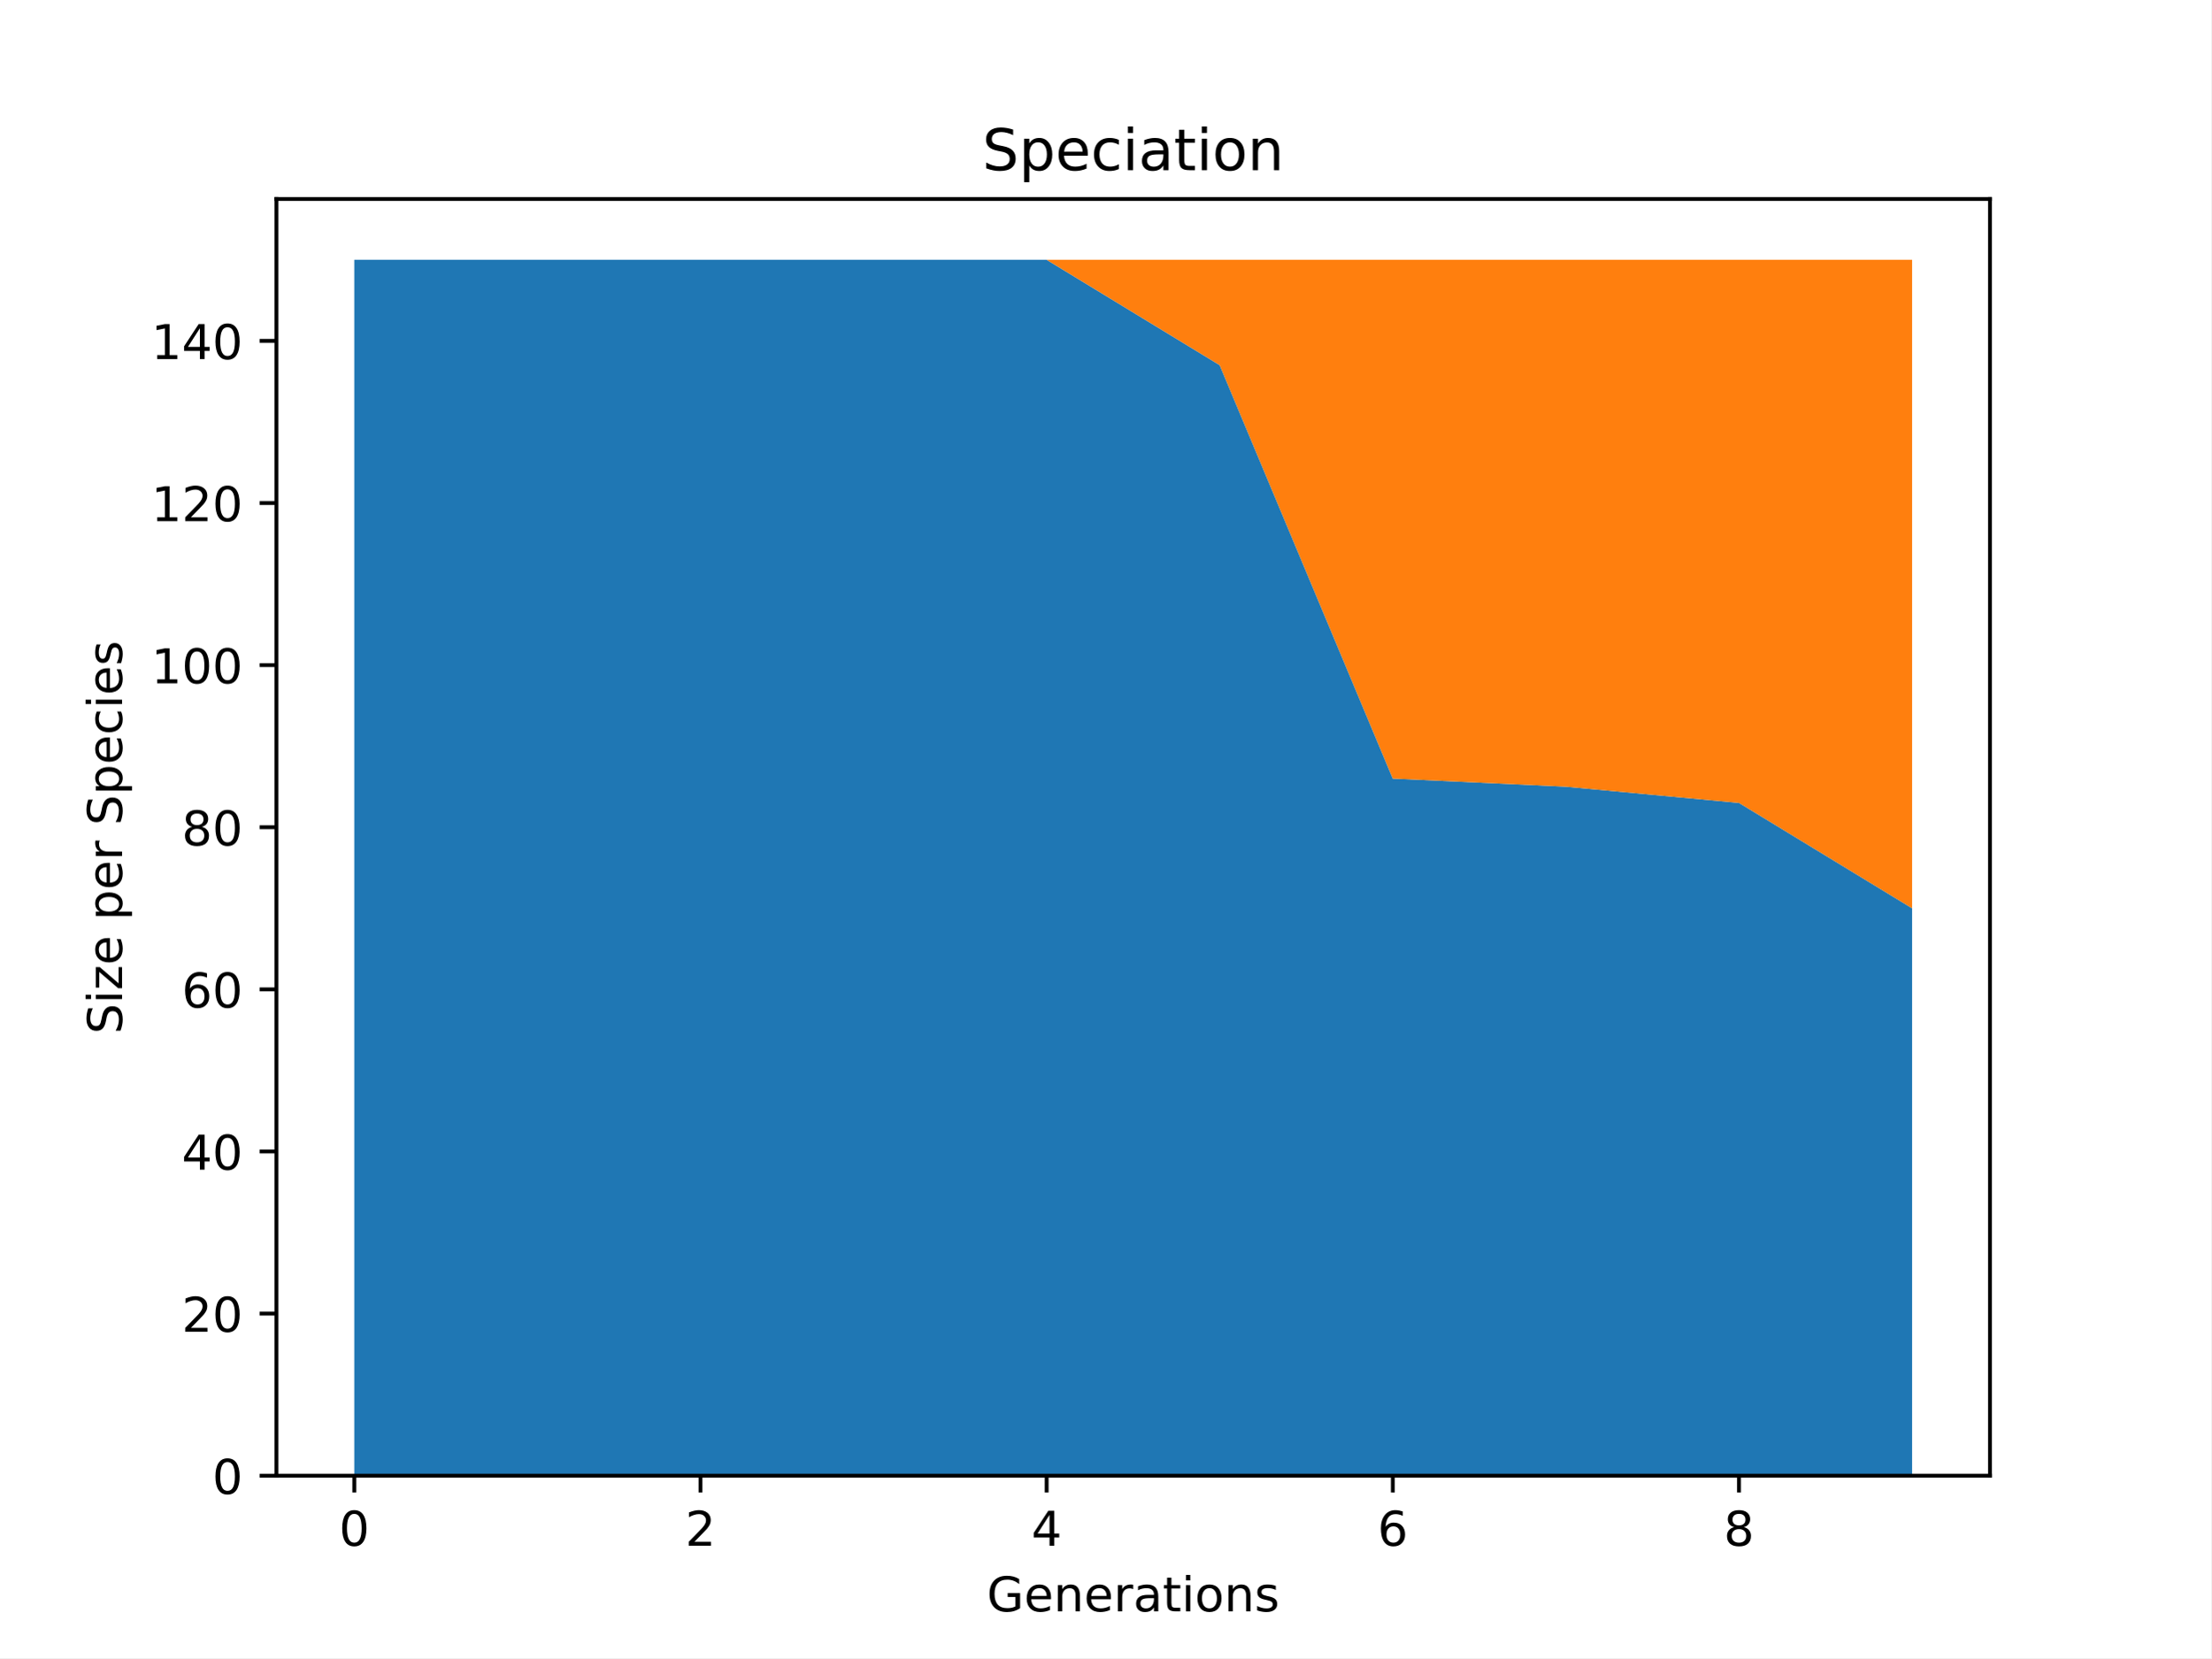
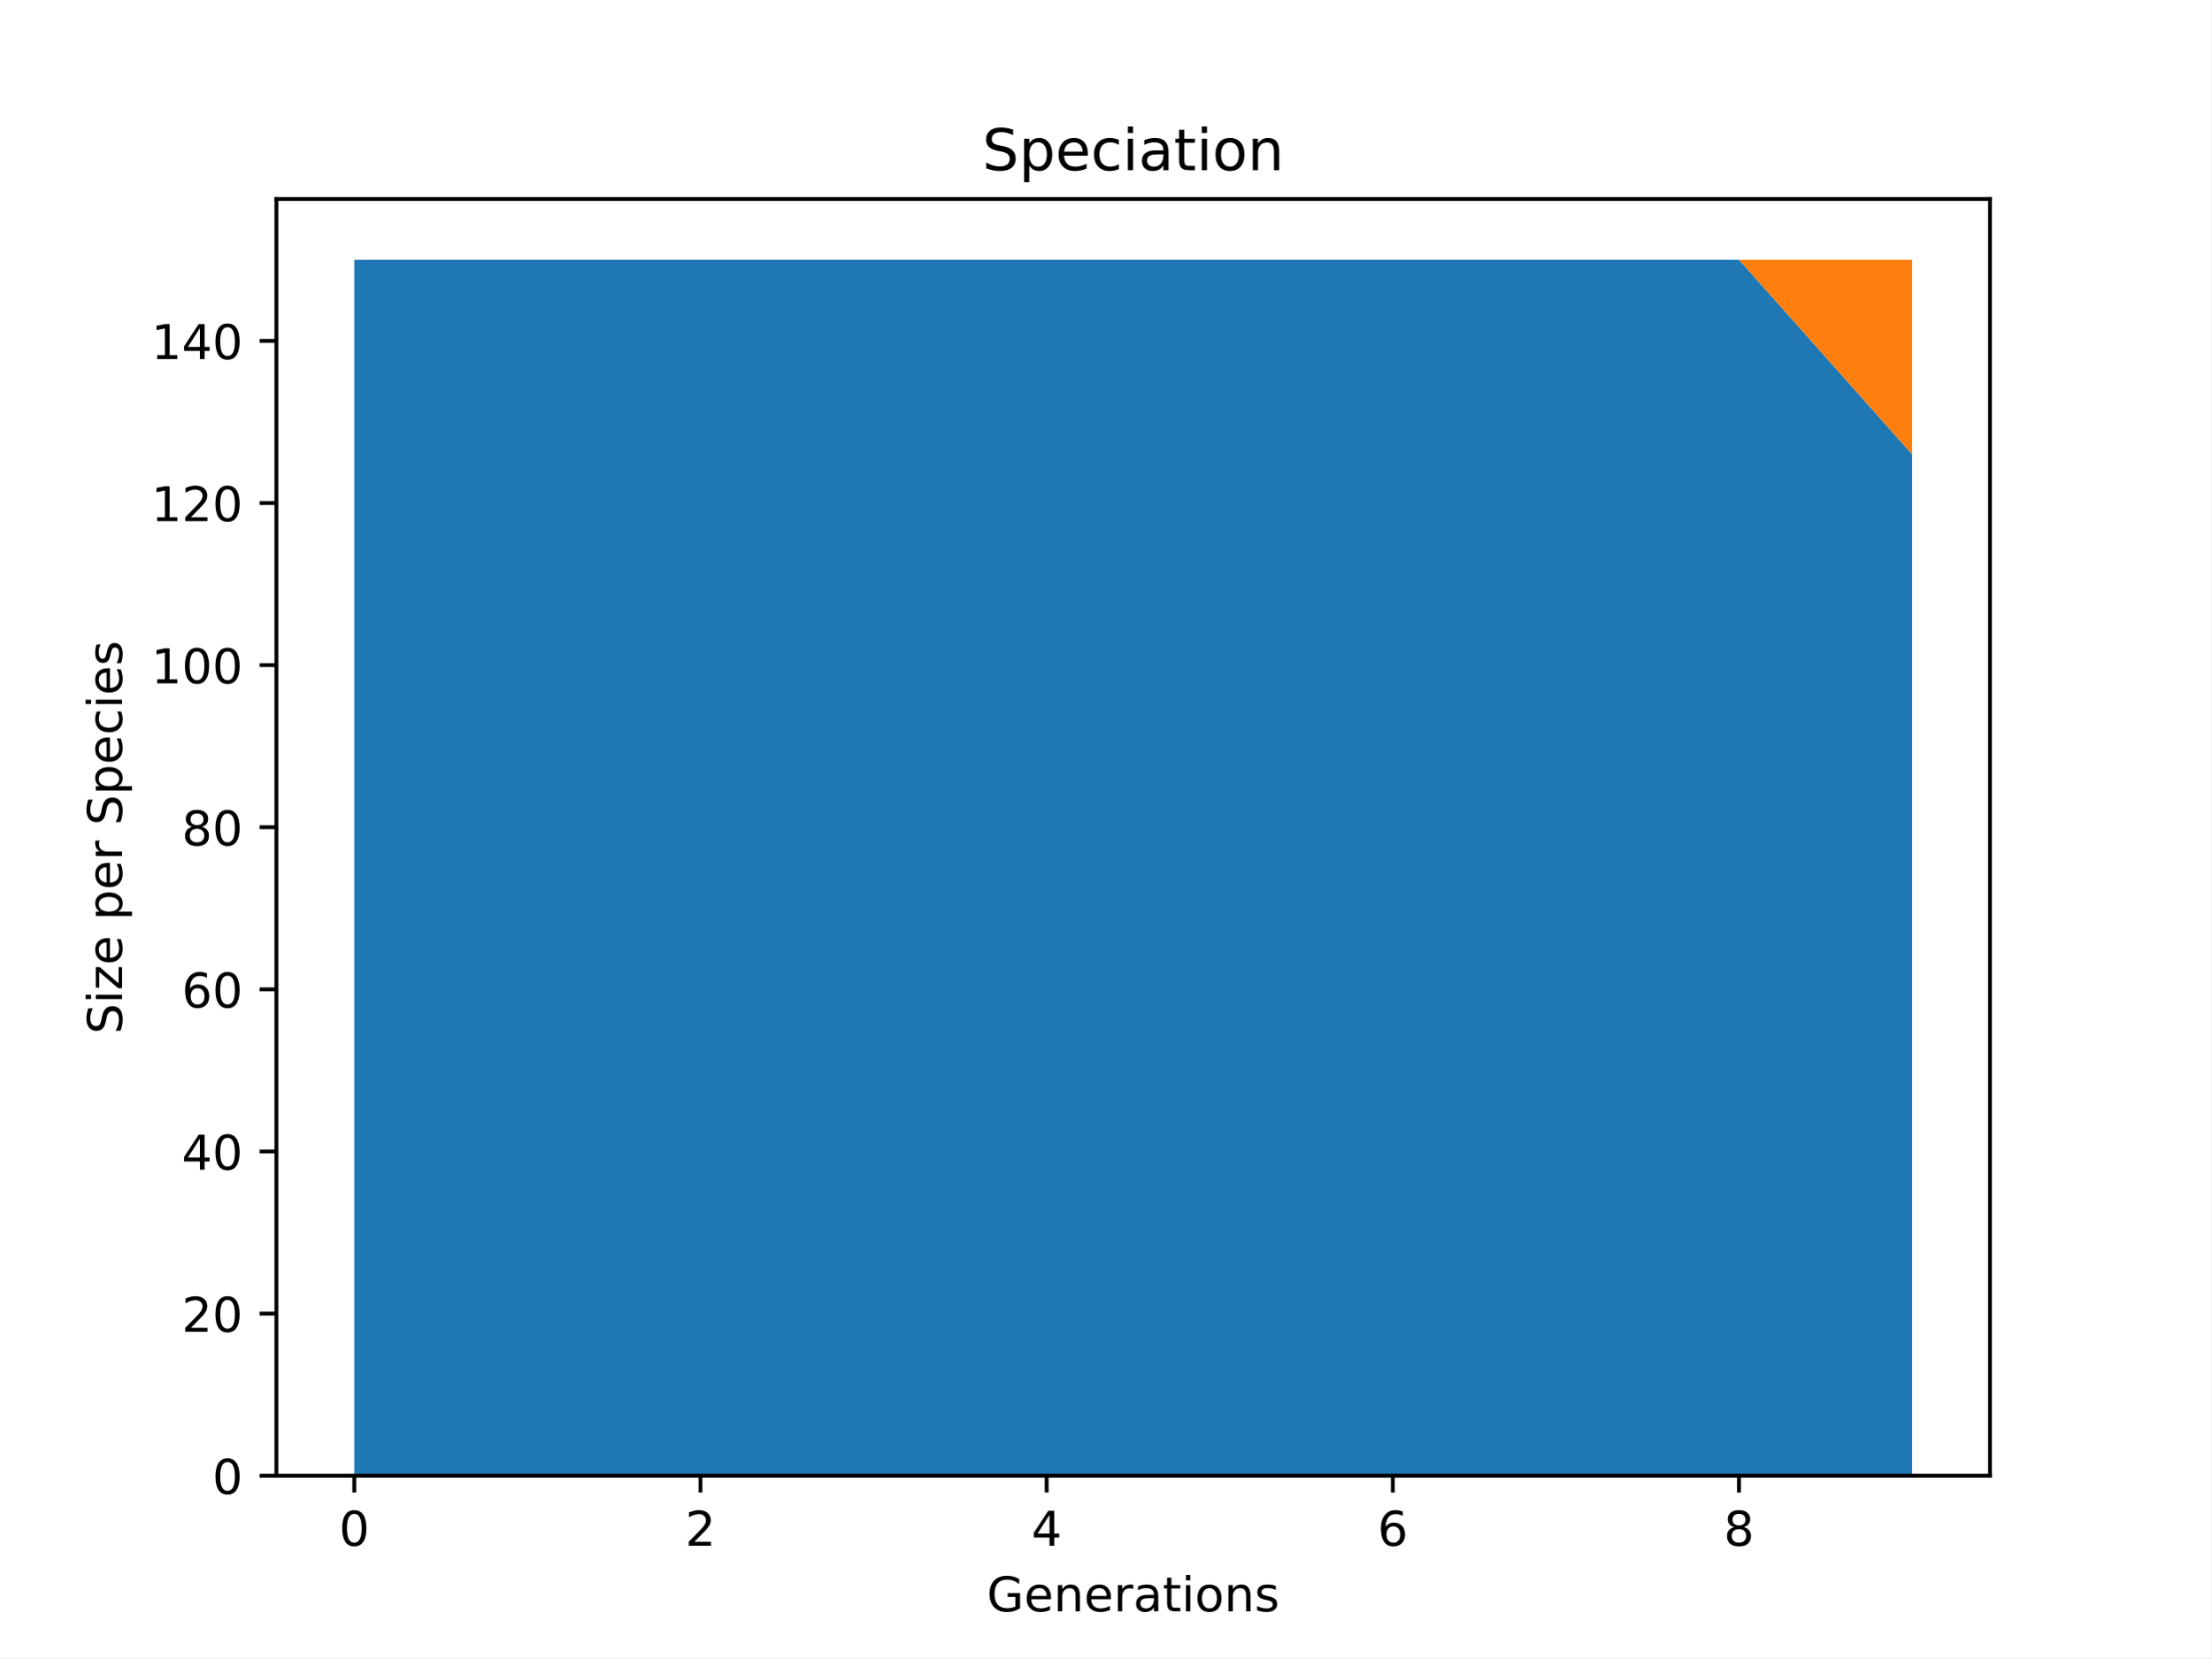
<svg xmlns="http://www.w3.org/2000/svg" xmlns:xlink="http://www.w3.org/1999/xlink" height="345.6pt" version="1.1" viewBox="0 0 460.8 345.6" width="460.8pt">
  <defs>
    <style type="text/css">*{stroke-linecap:butt;stroke-linejoin:round;}</style>
  </defs>
  <g id="figure_1">
    <g id="patch_1">
      <path d="M 0 345.6  L 460.8 345.6  L 460.8 0  L 0 0  z " style="fill:#ffffff;" />
    </g>
    <g id="axes_1">
      <g id="patch_2">
        <path d="M 57.6 307.584  L 414.72 307.584  L 414.72 41.472  L 57.6 41.472  z " style="fill:#ffffff;" />
      </g>
      <g id="PolyCollection_1">
-         <path clip-path="url(#p0559a8c2e6)" d="M 73.833 54.144  L 73.833 307.584  L 109.905 307.584  L 145.978 307.584  L 182.051 307.584  L 218.124 307.584  L 254.196 307.584  L 290.269 307.584  L 326.342 307.584  L 362.415 307.584  L 398.487 307.584  L 398.487 189.312  L 398.487 189.312  L 362.415 167.347  L 326.342 163.968  L 290.269 162.278  L 254.196 76.109  L 218.124 54.144  L 182.051 54.144  L 145.978 54.144  L 109.905 54.144  L 73.833 54.144  z " style="fill:#1f77b4;" />
+         <path clip-path="url(#p094eb3ebb8)" d="M 73.833 54.144  L 73.833 307.584  L 109.905 307.584  L 145.978 307.584  L 182.051 307.584  L 218.124 307.584  L 254.196 307.584  L 290.269 307.584  L 326.342 307.584  L 362.415 307.584  L 398.487 307.584  L 398.487 94.694  L 398.487 94.694  L 362.415 54.144  L 326.342 54.144  L 290.269 54.144  L 254.196 54.144  L 218.124 54.144  L 182.051 54.144  L 145.978 54.144  L 109.905 54.144  L 73.833 54.144  z " style="fill:#1f77b4;" />
      </g>
      <g id="PolyCollection_2">
-         <path clip-path="url(#p0559a8c2e6)" d="M 73.833 54.144  L 73.833 54.144  L 109.905 54.144  L 145.978 54.144  L 182.051 54.144  L 218.124 54.144  L 254.196 76.109  L 290.269 162.278  L 326.342 163.968  L 362.415 167.347  L 398.487 189.312  L 398.487 54.144  L 398.487 54.144  L 362.415 54.144  L 326.342 54.144  L 290.269 54.144  L 254.196 54.144  L 218.124 54.144  L 182.051 54.144  L 145.978 54.144  L 109.905 54.144  L 73.833 54.144  z " style="fill:#ff7f0e;" />
+         <path clip-path="url(#p094eb3ebb8)" d="M 73.833 54.144  L 73.833 54.144  L 109.905 54.144  L 145.978 54.144  L 182.051 54.144  L 218.124 54.144  L 254.196 54.144  L 290.269 54.144  L 326.342 54.144  L 362.415 54.144  L 398.487 94.694  L 398.487 54.144  L 398.487 54.144  L 362.415 54.144  L 326.342 54.144  L 290.269 54.144  L 254.196 54.144  L 218.124 54.144  L 182.051 54.144  L 145.978 54.144  L 109.905 54.144  L 73.833 54.144  z " style="fill:#ff7f0e;" />
      </g>
      <g id="matplotlib.axis_1">
        <g id="xtick_1">
          <g id="line2d_1">
            <defs>
-               <path d="M 0 0  L 0 3.5  " id="m494dfad84d" style="stroke:#000000;stroke-width:0.8;" />
-             </defs>
-             <g>
-               <use style="stroke:#000000;stroke-width:0.8;" x="73.833" xlink:href="#m494dfad84d" y="307.584" />
+               <path d="M 0 0  L 0 3.5  " id="m30724688f7" style="stroke:#000000;stroke-width:0.8;" />
+             </defs>
+             <g>
+               <use style="stroke:#000000;stroke-width:0.8;" x="73.833" xlink:href="#m30724688f7" y="307.584" />
            </g>
          </g>
          <g id="text_1">
            <g transform="translate(70.65148 322.1824)scale(0.1 -0.1)">
              <defs>
                <path d="M 2034 4250  Q 1547 4250 1301 3770  Q 1056 3291 1056 2328  Q 1056 1369 1301 889  Q 1547 409 2034 409  Q 2525 409 2770 889  Q 3016 1369 3016 2328  Q 3016 3291 2770 3770  Q 2525 4250 2034 4250  z M 2034 4750  Q 2819 4750 3233 4129  Q 3647 3509 3647 2328  Q 3647 1150 3233 529  Q 2819 -91 2034 -91  Q 1250 -91 836 529  Q 422 1150 422 2328  Q 422 3509 836 4129  Q 1250 4750 2034 4750  z " id="DejaVuSans-30" transform="scale(0.015625)" />
              </defs>
              <use xlink:href="#DejaVuSans-30" />
            </g>
          </g>
        </g>
        <g id="xtick_2">
          <g id="line2d_2">
            <g>
-               <use style="stroke:#000000;stroke-width:0.8;" x="145.978" xlink:href="#m494dfad84d" y="307.584" />
+               <use style="stroke:#000000;stroke-width:0.8;" x="145.978" xlink:href="#m30724688f7" y="307.584" />
            </g>
          </g>
          <g id="text_2">
            <g transform="translate(142.7969 322.1824)scale(0.1 -0.1)">
              <defs>
                <path d="M 1228 531  L 3431 531  L 3431 0  L 469 0  L 469 531  Q 828 903 1448 1529  Q 2069 2156 2228 2338  Q 2531 2678 2651 2914  Q 2772 3150 2772 3378  Q 2772 3750 2511 3984  Q 2250 4219 1831 4219  Q 1534 4219 1204 4116  Q 875 4013 500 3803  L 500 4441  Q 881 4594 1212 4672  Q 1544 4750 1819 4750  Q 2544 4750 2975 4387  Q 3406 4025 3406 3419  Q 3406 3131 3298 2873  Q 3191 2616 2906 2266  Q 2828 2175 2409 1742  Q 1991 1309 1228 531  z " id="DejaVuSans-32" transform="scale(0.015625)" />
              </defs>
              <use xlink:href="#DejaVuSans-32" />
            </g>
          </g>
        </g>
        <g id="xtick_3">
          <g id="line2d_3">
            <g>
-               <use style="stroke:#000000;stroke-width:0.8;" x="218.124" xlink:href="#m494dfad84d" y="307.584" />
+               <use style="stroke:#000000;stroke-width:0.8;" x="218.124" xlink:href="#m30724688f7" y="307.584" />
            </g>
          </g>
          <g id="text_3">
            <g transform="translate(214.9424 322.1824)scale(0.1 -0.1)">
              <defs>
                <path d="M 2419 4116  L 825 1625  L 2419 1625  L 2419 4116  z M 2253 4666  L 3047 4666  L 3047 1625  L 3713 1625  L 3713 1100  L 3047 1100  L 3047 0  L 2419 0  L 2419 1100  L 313 1100  L 313 1709  L 2253 4666  z " id="DejaVuSans-34" transform="scale(0.015625)" />
              </defs>
              <use xlink:href="#DejaVuSans-34" />
            </g>
          </g>
        </g>
        <g id="xtick_4">
          <g id="line2d_4">
            <g>
-               <use style="stroke:#000000;stroke-width:0.8;" x="290.269" xlink:href="#m494dfad84d" y="307.584" />
+               <use style="stroke:#000000;stroke-width:0.8;" x="290.269" xlink:href="#m30724688f7" y="307.584" />
            </g>
          </g>
          <g id="text_4">
            <g transform="translate(287.0878 322.1824)scale(0.1 -0.1)">
              <defs>
                <path d="M 2113 2584  Q 1688 2584 1439 2293  Q 1191 2003 1191 1497  Q 1191 994 1439 701  Q 1688 409 2113 409  Q 2538 409 2786 701  Q 3034 994 3034 1497  Q 3034 2003 2786 2293  Q 2538 2584 2113 2584  z M 3366 4563  L 3366 3988  Q 3128 4100 2886 4159  Q 2644 4219 2406 4219  Q 1781 4219 1451 3797  Q 1122 3375 1075 2522  Q 1259 2794 1537 2939  Q 1816 3084 2150 3084  Q 2853 3084 3261 2657  Q 3669 2231 3669 1497  Q 3669 778 3244 343  Q 2819 -91 2113 -91  Q 1303 -91 875 529  Q 447 1150 447 2328  Q 447 3434 972 4092  Q 1497 4750 2381 4750  Q 2619 4750 2861 4703  Q 3103 4656 3366 4563  z " id="DejaVuSans-36" transform="scale(0.015625)" />
              </defs>
              <use xlink:href="#DejaVuSans-36" />
            </g>
          </g>
        </g>
        <g id="xtick_5">
          <g id="line2d_5">
            <g>
-               <use style="stroke:#000000;stroke-width:0.8;" x="362.415" xlink:href="#m494dfad84d" y="307.584" />
+               <use style="stroke:#000000;stroke-width:0.8;" x="362.415" xlink:href="#m30724688f7" y="307.584" />
            </g>
          </g>
          <g id="text_5">
            <g transform="translate(359.2333 322.1824)scale(0.1 -0.1)">
              <defs>
                <path d="M 2034 2216  Q 1584 2216 1326 1975  Q 1069 1734 1069 1313  Q 1069 891 1326 650  Q 1584 409 2034 409  Q 2484 409 2743 651  Q 3003 894 3003 1313  Q 3003 1734 2745 1975  Q 2488 2216 2034 2216  z M 1403 2484  Q 997 2584 770 2862  Q 544 3141 544 3541  Q 544 4100 942 4425  Q 1341 4750 2034 4750  Q 2731 4750 3128 4425  Q 3525 4100 3525 3541  Q 3525 3141 3298 2862  Q 3072 2584 2669 2484  Q 3125 2378 3379 2068  Q 3634 1759 3634 1313  Q 3634 634 3220 271  Q 2806 -91 2034 -91  Q 1263 -91 848 271  Q 434 634 434 1313  Q 434 1759 690 2068  Q 947 2378 1403 2484  z M 1172 3481  Q 1172 3119 1398 2916  Q 1625 2713 2034 2713  Q 2441 2713 2670 2916  Q 2900 3119 2900 3481  Q 2900 3844 2670 4047  Q 2441 4250 2034 4250  Q 1625 4250 1398 4047  Q 1172 3844 1172 3481  z " id="DejaVuSans-38" transform="scale(0.015625)" />
              </defs>
              <use xlink:href="#DejaVuSans-38" />
            </g>
          </g>
        </g>
        <g id="text_6">
          <g transform="translate(205.6623 335.8606)scale(0.1 -0.1)">
            <defs>
              <path d="M 3809 666  L 3809 1919  L 2778 1919  L 2778 2438  L 4434 2438  L 4434 434  Q 4069 175 3628 42  Q 3188 -91 2688 -91  Q 1594 -91 976 548  Q 359 1188 359 2328  Q 359 3472 976 4111  Q 1594 4750 2688 4750  Q 3144 4750 3555 4637  Q 3966 4525 4313 4306  L 4313 3634  Q 3963 3931 3569 4081  Q 3175 4231 2741 4231  Q 1884 4231 1454 3753  Q 1025 3275 1025 2328  Q 1025 1384 1454 906  Q 1884 428 2741 428  Q 3075 428 3337 486  Q 3600 544 3809 666  z " id="DejaVuSans-47" transform="scale(0.015625)" />
              <path d="M 3597 1894  L 3597 1613  L 953 1613  Q 991 1019 1311 708  Q 1631 397 2203 397  Q 2534 397 2845 478  Q 3156 559 3463 722  L 3463 178  Q 3153 47 2828 -22  Q 2503 -91 2169 -91  Q 1331 -91 842 396  Q 353 884 353 1716  Q 353 2575 817 3079  Q 1281 3584 2069 3584  Q 2775 3584 3186 3129  Q 3597 2675 3597 1894  z M 3022 2063  Q 3016 2534 2758 2815  Q 2500 3097 2075 3097  Q 1594 3097 1305 2825  Q 1016 2553 972 2059  L 3022 2063  z " id="DejaVuSans-65" transform="scale(0.015625)" />
              <path d="M 3513 2113  L 3513 0  L 2938 0  L 2938 2094  Q 2938 2591 2744 2837  Q 2550 3084 2163 3084  Q 1697 3084 1428 2787  Q 1159 2491 1159 1978  L 1159 0  L 581 0  L 581 3500  L 1159 3500  L 1159 2956  Q 1366 3272 1645 3428  Q 1925 3584 2291 3584  Q 2894 3584 3203 3211  Q 3513 2838 3513 2113  z " id="DejaVuSans-6e" transform="scale(0.015625)" />
              <path d="M 2631 2963  Q 2534 3019 2420 3045  Q 2306 3072 2169 3072  Q 1681 3072 1420 2755  Q 1159 2438 1159 1844  L 1159 0  L 581 0  L 581 3500  L 1159 3500  L 1159 2956  Q 1341 3275 1631 3429  Q 1922 3584 2338 3584  Q 2397 3584 2469 3576  Q 2541 3569 2628 3553  L 2631 2963  z " id="DejaVuSans-72" transform="scale(0.015625)" />
              <path d="M 2194 1759  Q 1497 1759 1228 1600  Q 959 1441 959 1056  Q 959 750 1161 570  Q 1363 391 1709 391  Q 2188 391 2477 730  Q 2766 1069 2766 1631  L 2766 1759  L 2194 1759  z M 3341 1997  L 3341 0  L 2766 0  L 2766 531  Q 2569 213 2275 61  Q 1981 -91 1556 -91  Q 1019 -91 701 211  Q 384 513 384 1019  Q 384 1609 779 1909  Q 1175 2209 1959 2209  L 2766 2209  L 2766 2266  Q 2766 2663 2505 2880  Q 2244 3097 1772 3097  Q 1472 3097 1187 3025  Q 903 2953 641 2809  L 641 3341  Q 956 3463 1253 3523  Q 1550 3584 1831 3584  Q 2591 3584 2966 3190  Q 3341 2797 3341 1997  z " id="DejaVuSans-61" transform="scale(0.015625)" />
              <path d="M 1172 4494  L 1172 3500  L 2356 3500  L 2356 3053  L 1172 3053  L 1172 1153  Q 1172 725 1289 603  Q 1406 481 1766 481  L 2356 481  L 2356 0  L 1766 0  Q 1100 0 847 248  Q 594 497 594 1153  L 594 3053  L 172 3053  L 172 3500  L 594 3500  L 594 4494  L 1172 4494  z " id="DejaVuSans-74" transform="scale(0.015625)" />
              <path d="M 603 3500  L 1178 3500  L 1178 0  L 603 0  L 603 3500  z M 603 4863  L 1178 4863  L 1178 4134  L 603 4134  L 603 4863  z " id="DejaVuSans-69" transform="scale(0.015625)" />
              <path d="M 1959 3097  Q 1497 3097 1228 2736  Q 959 2375 959 1747  Q 959 1119 1226 758  Q 1494 397 1959 397  Q 2419 397 2687 759  Q 2956 1122 2956 1747  Q 2956 2369 2687 2733  Q 2419 3097 1959 3097  z M 1959 3584  Q 2709 3584 3137 3096  Q 3566 2609 3566 1747  Q 3566 888 3137 398  Q 2709 -91 1959 -91  Q 1206 -91 779 398  Q 353 888 353 1747  Q 353 2609 779 3096  Q 1206 3584 1959 3584  z " id="DejaVuSans-6f" transform="scale(0.015625)" />
              <path d="M 2834 3397  L 2834 2853  Q 2591 2978 2328 3040  Q 2066 3103 1784 3103  Q 1356 3103 1142 2972  Q 928 2841 928 2578  Q 928 2378 1081 2264  Q 1234 2150 1697 2047  L 1894 2003  Q 2506 1872 2764 1633  Q 3022 1394 3022 966  Q 3022 478 2636 193  Q 2250 -91 1575 -91  Q 1294 -91 989 -36  Q 684 19 347 128  L 347 722  Q 666 556 975 473  Q 1284 391 1588 391  Q 1994 391 2212 530  Q 2431 669 2431 922  Q 2431 1156 2273 1281  Q 2116 1406 1581 1522  L 1381 1569  Q 847 1681 609 1914  Q 372 2147 372 2553  Q 372 3047 722 3315  Q 1072 3584 1716 3584  Q 2034 3584 2315 3537  Q 2597 3491 2834 3397  z " id="DejaVuSans-73" transform="scale(0.015625)" />
            </defs>
            <use xlink:href="#DejaVuSans-47" />
            <use x="77.49" xlink:href="#DejaVuSans-65" />
            <use x="139.014" xlink:href="#DejaVuSans-6e" />
            <use x="202.393" xlink:href="#DejaVuSans-65" />
            <use x="263.916" xlink:href="#DejaVuSans-72" />
            <use x="305.029" xlink:href="#DejaVuSans-61" />
            <use x="366.309" xlink:href="#DejaVuSans-74" />
            <use x="405.518" xlink:href="#DejaVuSans-69" />
            <use x="433.301" xlink:href="#DejaVuSans-6f" />
            <use x="494.482" xlink:href="#DejaVuSans-6e" />
            <use x="557.861" xlink:href="#DejaVuSans-73" />
          </g>
        </g>
      </g>
      <g id="matplotlib.axis_2">
        <g id="ytick_1">
          <g id="line2d_6">
            <defs>
-               <path d="M 0 0  L -3.5 0  " id="m00ad312e37" style="stroke:#000000;stroke-width:0.8;" />
-             </defs>
-             <g>
-               <use style="stroke:#000000;stroke-width:0.8;" x="57.6" xlink:href="#m00ad312e37" y="307.584" />
+               <path d="M 0 0  L -3.5 0  " id="md9c800a5e8" style="stroke:#000000;stroke-width:0.8;" />
+             </defs>
+             <g>
+               <use style="stroke:#000000;stroke-width:0.8;" x="57.6" xlink:href="#md9c800a5e8" y="307.584" />
            </g>
          </g>
          <g id="text_7">
            <g transform="translate(44.2375 311.3832)scale(0.1 -0.1)">
              <use xlink:href="#DejaVuSans-30" />
            </g>
          </g>
        </g>
        <g id="ytick_2">
          <g id="line2d_7">
            <g>
-               <use style="stroke:#000000;stroke-width:0.8;" x="57.6" xlink:href="#m00ad312e37" y="273.792" />
+               <use style="stroke:#000000;stroke-width:0.8;" x="57.6" xlink:href="#md9c800a5e8" y="273.792" />
            </g>
          </g>
          <g id="text_8">
            <g transform="translate(37.875 277.5912)scale(0.1 -0.1)">
              <use xlink:href="#DejaVuSans-32" />
              <use x="63.623" xlink:href="#DejaVuSans-30" />
            </g>
          </g>
        </g>
        <g id="ytick_3">
          <g id="line2d_8">
            <g>
-               <use style="stroke:#000000;stroke-width:0.8;" x="57.6" xlink:href="#m00ad312e37" y="240" />
+               <use style="stroke:#000000;stroke-width:0.8;" x="57.6" xlink:href="#md9c800a5e8" y="240" />
            </g>
          </g>
          <g id="text_9">
            <g transform="translate(37.875 243.7992)scale(0.1 -0.1)">
              <use xlink:href="#DejaVuSans-34" />
              <use x="63.623" xlink:href="#DejaVuSans-30" />
            </g>
          </g>
        </g>
        <g id="ytick_4">
          <g id="line2d_9">
            <g>
-               <use style="stroke:#000000;stroke-width:0.8;" x="57.6" xlink:href="#m00ad312e37" y="206.208" />
+               <use style="stroke:#000000;stroke-width:0.8;" x="57.6" xlink:href="#md9c800a5e8" y="206.208" />
            </g>
          </g>
          <g id="text_10">
            <g transform="translate(37.875 210.0072)scale(0.1 -0.1)">
              <use xlink:href="#DejaVuSans-36" />
              <use x="63.623" xlink:href="#DejaVuSans-30" />
            </g>
          </g>
        </g>
        <g id="ytick_5">
          <g id="line2d_10">
            <g>
-               <use style="stroke:#000000;stroke-width:0.8;" x="57.6" xlink:href="#m00ad312e37" y="172.416" />
+               <use style="stroke:#000000;stroke-width:0.8;" x="57.6" xlink:href="#md9c800a5e8" y="172.416" />
            </g>
          </g>
          <g id="text_11">
            <g transform="translate(37.875 176.2152)scale(0.1 -0.1)">
              <use xlink:href="#DejaVuSans-38" />
              <use x="63.623" xlink:href="#DejaVuSans-30" />
            </g>
          </g>
        </g>
        <g id="ytick_6">
          <g id="line2d_11">
            <g>
-               <use style="stroke:#000000;stroke-width:0.8;" x="57.6" xlink:href="#m00ad312e37" y="138.624" />
+               <use style="stroke:#000000;stroke-width:0.8;" x="57.6" xlink:href="#md9c800a5e8" y="138.624" />
            </g>
          </g>
          <g id="text_12">
            <g transform="translate(31.5125 142.4232)scale(0.1 -0.1)">
              <defs>
                <path d="M 794 531  L 1825 531  L 1825 4091  L 703 3866  L 703 4441  L 1819 4666  L 2450 4666  L 2450 531  L 3481 531  L 3481 0  L 794 0  L 794 531  z " id="DejaVuSans-31" transform="scale(0.015625)" />
              </defs>
              <use xlink:href="#DejaVuSans-31" />
              <use x="63.623" xlink:href="#DejaVuSans-30" />
              <use x="127.246" xlink:href="#DejaVuSans-30" />
            </g>
          </g>
        </g>
        <g id="ytick_7">
          <g id="line2d_12">
            <g>
-               <use style="stroke:#000000;stroke-width:0.8;" x="57.6" xlink:href="#m00ad312e37" y="104.832" />
+               <use style="stroke:#000000;stroke-width:0.8;" x="57.6" xlink:href="#md9c800a5e8" y="104.832" />
            </g>
          </g>
          <g id="text_13">
            <g transform="translate(31.5125 108.6312)scale(0.1 -0.1)">
              <use xlink:href="#DejaVuSans-31" />
              <use x="63.623" xlink:href="#DejaVuSans-32" />
              <use x="127.246" xlink:href="#DejaVuSans-30" />
            </g>
          </g>
        </g>
        <g id="ytick_8">
          <g id="line2d_13">
            <g>
-               <use style="stroke:#000000;stroke-width:0.8;" x="57.6" xlink:href="#m00ad312e37" y="71.04" />
+               <use style="stroke:#000000;stroke-width:0.8;" x="57.6" xlink:href="#md9c800a5e8" y="71.04" />
            </g>
          </g>
          <g id="text_14">
            <g transform="translate(31.5125 74.83922)scale(0.1 -0.1)">
              <use xlink:href="#DejaVuSans-31" />
              <use x="63.623" xlink:href="#DejaVuSans-34" />
              <use x="127.246" xlink:href="#DejaVuSans-30" />
            </g>
          </g>
        </g>
        <g id="text_15">
          <g transform="translate(25.43281 215.521)rotate(-90)scale(0.1 -0.1)">
            <defs>
              <path d="M 3425 4513  L 3425 3897  Q 3066 4069 2747 4153  Q 2428 4238 2131 4238  Q 1616 4238 1336 4038  Q 1056 3838 1056 3469  Q 1056 3159 1242 3001  Q 1428 2844 1947 2747  L 2328 2669  Q 3034 2534 3370 2195  Q 3706 1856 3706 1288  Q 3706 609 3251 259  Q 2797 -91 1919 -91  Q 1588 -91 1214 -16  Q 841 59 441 206  L 441 856  Q 825 641 1194 531  Q 1563 422 1919 422  Q 2459 422 2753 634  Q 3047 847 3047 1241  Q 3047 1584 2836 1778  Q 2625 1972 2144 2069  L 1759 2144  Q 1053 2284 737 2584  Q 422 2884 422 3419  Q 422 4038 858 4394  Q 1294 4750 2059 4750  Q 2388 4750 2728 4690  Q 3069 4631 3425 4513  z " id="DejaVuSans-53" transform="scale(0.015625)" />
              <path d="M 353 3500  L 3084 3500  L 3084 2975  L 922 459  L 3084 459  L 3084 0  L 275 0  L 275 525  L 2438 3041  L 353 3041  L 353 3500  z " id="DejaVuSans-7a" transform="scale(0.015625)" />
              <path id="DejaVuSans-20" transform="scale(0.015625)" />
              <path d="M 1159 525  L 1159 -1331  L 581 -1331  L 581 3500  L 1159 3500  L 1159 2969  Q 1341 3281 1617 3432  Q 1894 3584 2278 3584  Q 2916 3584 3314 3078  Q 3713 2572 3713 1747  Q 3713 922 3314 415  Q 2916 -91 2278 -91  Q 1894 -91 1617 61  Q 1341 213 1159 525  z M 3116 1747  Q 3116 2381 2855 2742  Q 2594 3103 2138 3103  Q 1681 3103 1420 2742  Q 1159 2381 1159 1747  Q 1159 1113 1420 752  Q 1681 391 2138 391  Q 2594 391 2855 752  Q 3116 1113 3116 1747  z " id="DejaVuSans-70" transform="scale(0.015625)" />
              <path d="M 3122 3366  L 3122 2828  Q 2878 2963 2633 3030  Q 2388 3097 2138 3097  Q 1578 3097 1268 2742  Q 959 2388 959 1747  Q 959 1106 1268 751  Q 1578 397 2138 397  Q 2388 397 2633 464  Q 2878 531 3122 666  L 3122 134  Q 2881 22 2623 -34  Q 2366 -91 2075 -91  Q 1284 -91 818 406  Q 353 903 353 1747  Q 353 2603 823 3093  Q 1294 3584 2113 3584  Q 2378 3584 2631 3529  Q 2884 3475 3122 3366  z " id="DejaVuSans-63" transform="scale(0.015625)" />
            </defs>
            <use xlink:href="#DejaVuSans-53" />
            <use x="63.477" xlink:href="#DejaVuSans-69" />
            <use x="91.26" xlink:href="#DejaVuSans-7a" />
            <use x="143.75" xlink:href="#DejaVuSans-65" />
            <use x="205.273" xlink:href="#DejaVuSans-20" />
            <use x="237.061" xlink:href="#DejaVuSans-70" />
            <use x="300.537" xlink:href="#DejaVuSans-65" />
            <use x="362.061" xlink:href="#DejaVuSans-72" />
            <use x="403.174" xlink:href="#DejaVuSans-20" />
            <use x="434.961" xlink:href="#DejaVuSans-53" />
            <use x="498.438" xlink:href="#DejaVuSans-70" />
            <use x="561.914" xlink:href="#DejaVuSans-65" />
            <use x="623.438" xlink:href="#DejaVuSans-63" />
            <use x="678.418" xlink:href="#DejaVuSans-69" />
            <use x="706.201" xlink:href="#DejaVuSans-65" />
            <use x="767.725" xlink:href="#DejaVuSans-73" />
          </g>
        </g>
      </g>
      <g id="patch_3">
        <path d="M 57.6 307.584  L 57.6 41.472  " style="fill:none;stroke:#000000;stroke-linecap:square;stroke-linejoin:miter;stroke-width:0.8;" />
      </g>
      <g id="patch_4">
        <path d="M 414.72 307.584  L 414.72 41.472  " style="fill:none;stroke:#000000;stroke-linecap:square;stroke-linejoin:miter;stroke-width:0.8;" />
      </g>
      <g id="patch_5">
        <path d="M 57.6 307.584  L 414.72 307.584  " style="fill:none;stroke:#000000;stroke-linecap:square;stroke-linejoin:miter;stroke-width:0.8;" />
      </g>
      <g id="patch_6">
        <path d="M 57.6 41.472  L 414.72 41.472  " style="fill:none;stroke:#000000;stroke-linecap:square;stroke-linejoin:miter;stroke-width:0.8;" />
      </g>
      <g id="text_16">
        <g transform="translate(204.7144 35.472)scale(0.12 -0.12)">
          <use xlink:href="#DejaVuSans-53" />
          <use x="63.477" xlink:href="#DejaVuSans-70" />
          <use x="126.953" xlink:href="#DejaVuSans-65" />
          <use x="188.477" xlink:href="#DejaVuSans-63" />
          <use x="243.457" xlink:href="#DejaVuSans-69" />
          <use x="271.24" xlink:href="#DejaVuSans-61" />
          <use x="332.52" xlink:href="#DejaVuSans-74" />
          <use x="371.729" xlink:href="#DejaVuSans-69" />
          <use x="399.512" xlink:href="#DejaVuSans-6f" />
          <use x="460.693" xlink:href="#DejaVuSans-6e" />
        </g>
      </g>
    </g>
  </g>
  <defs>
-     <clipPath id="p0559a8c2e6">
+     <clipPath id="p094eb3ebb8">
      <rect height="266.112" width="357.12" x="57.6" y="41.472" />
    </clipPath>
  </defs>
</svg>
